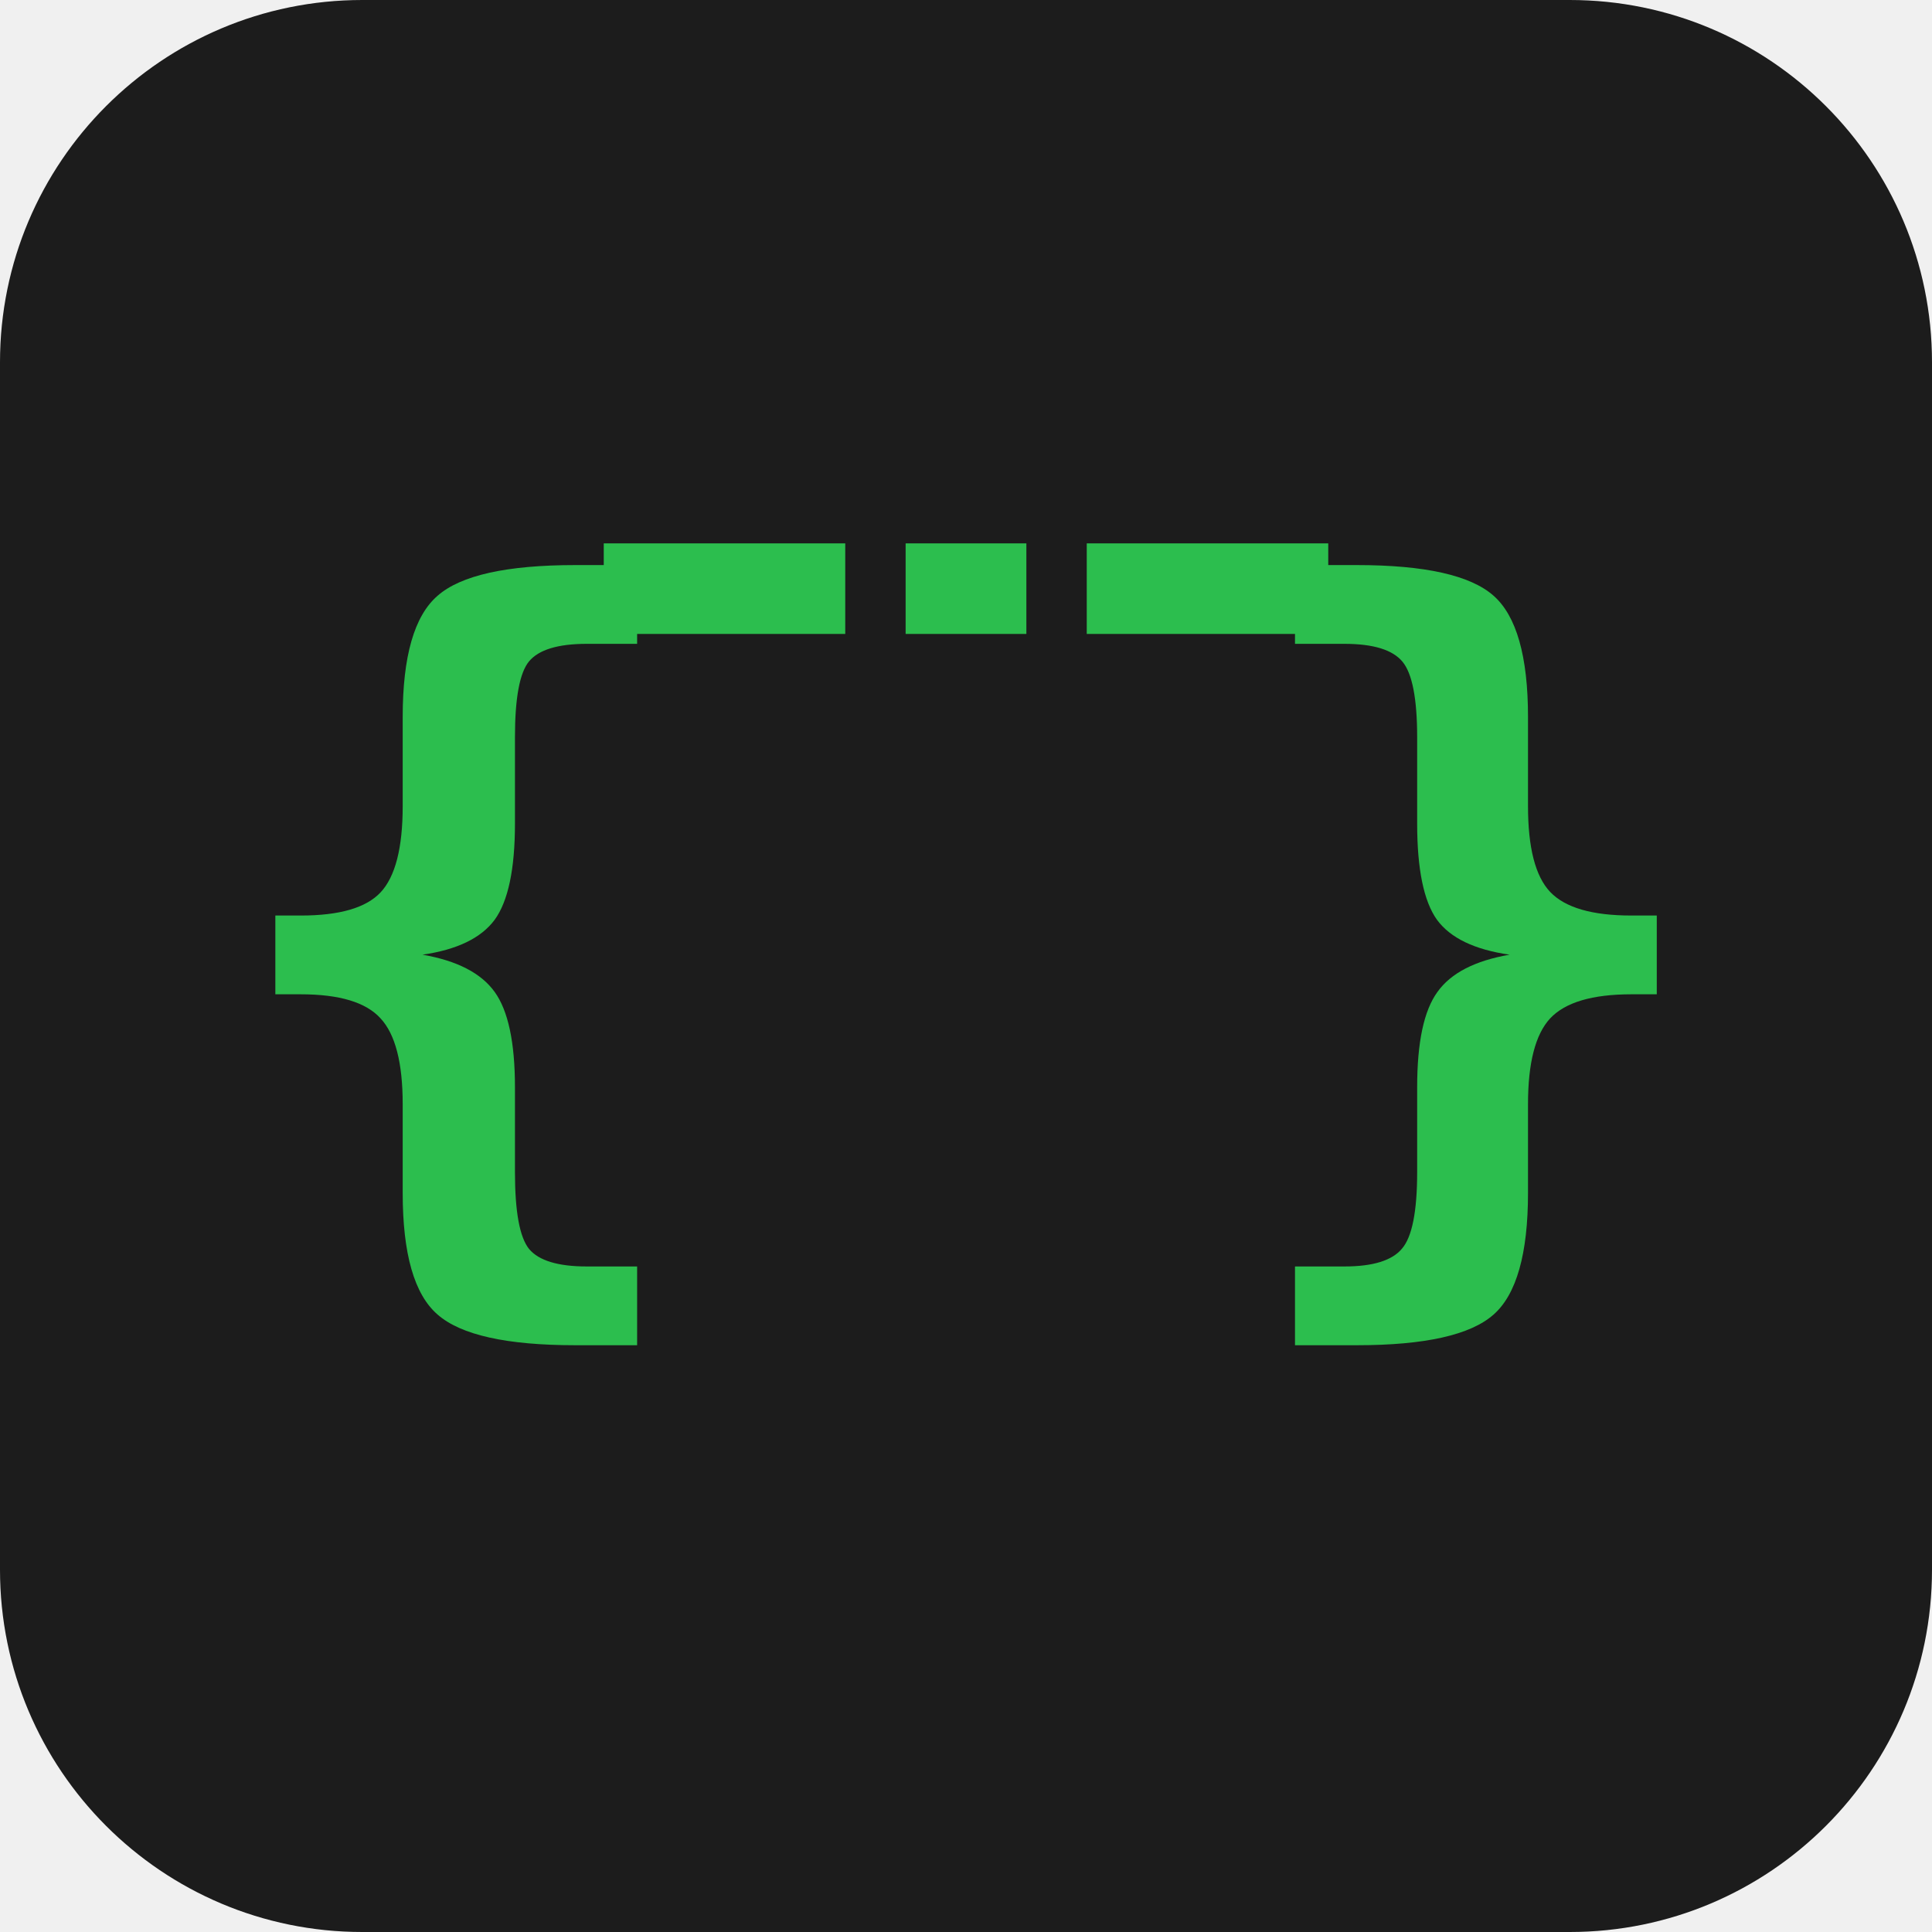
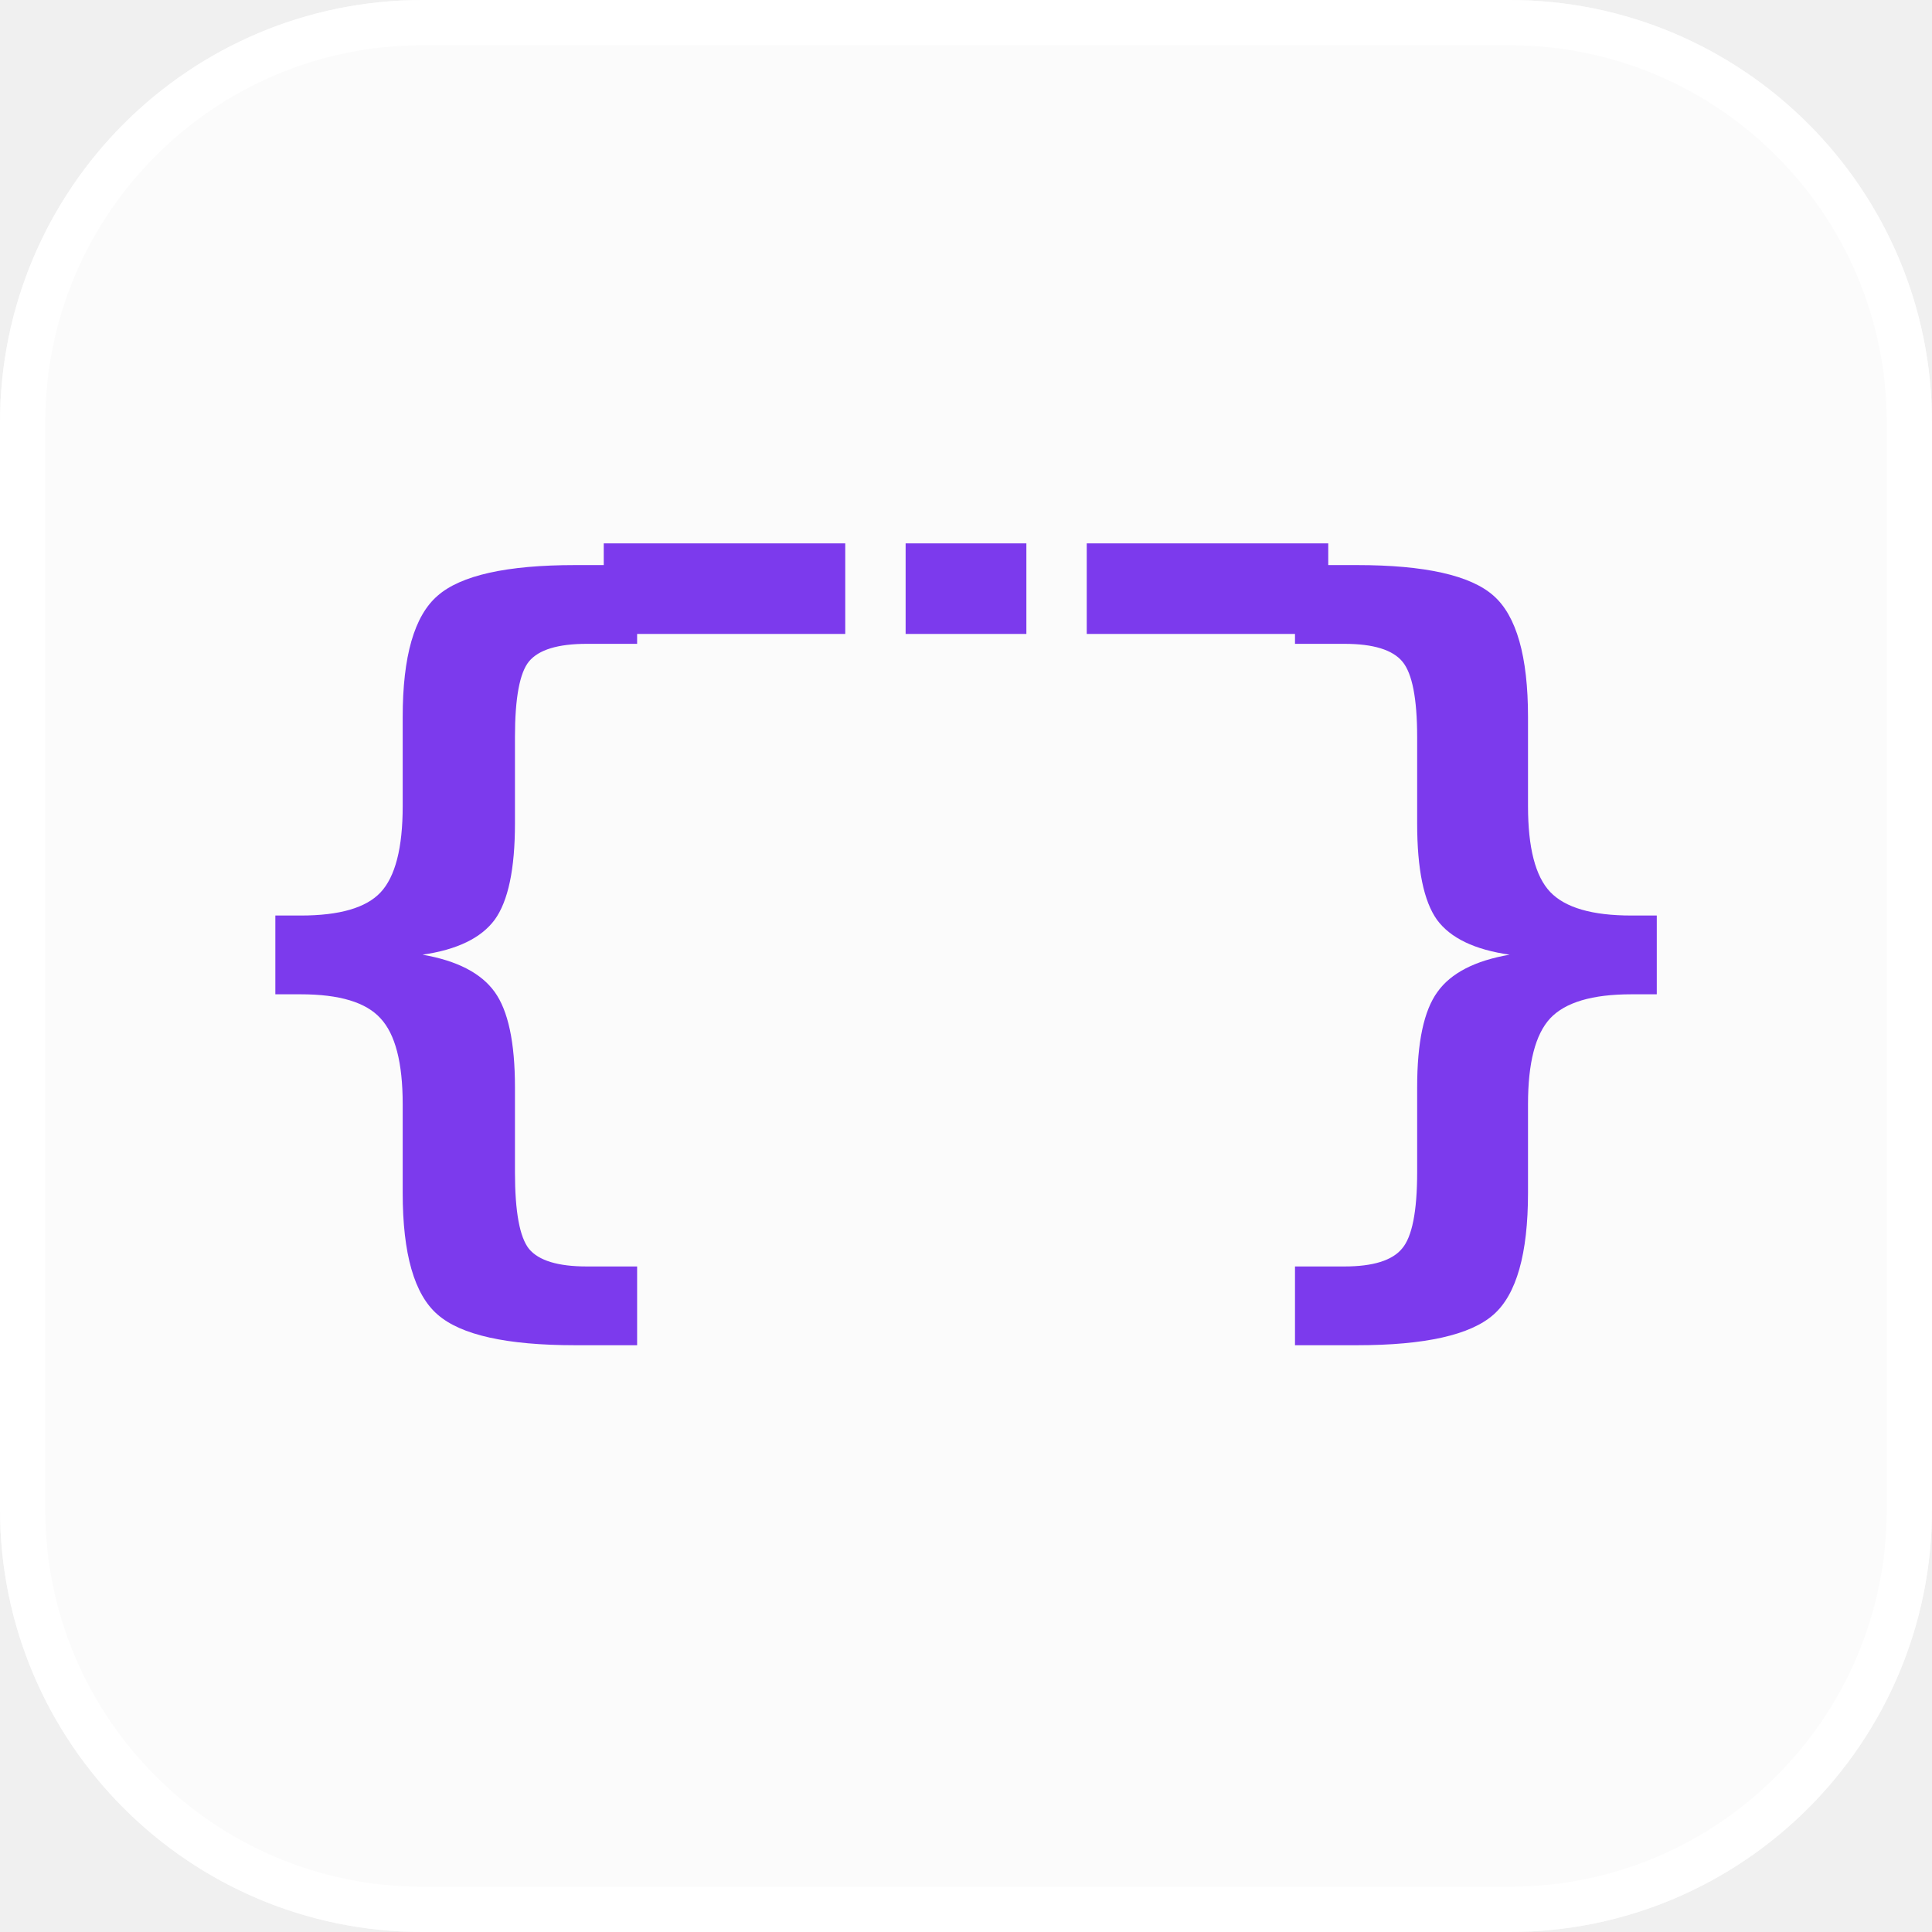
<svg xmlns="http://www.w3.org/2000/svg" width="64" height="64" viewBox="0 0 64 64">
-   <rect width="64" height="64" fill="#1c1c1c" rx="12" />
-   <text x="32" y="40" font-family="monospace" font-size="28" font-weight="bold" fill="#2cbe4e" text-anchor="middle">{ }</text>
-   <rect x="20" y="18" width="8" height="3" fill="#2cbe4e" />
-   <rect x="30" y="18" width="4" height="3" fill="#2cbe4e" />
-   <rect x="36" y="18" width="8" height="3" fill="#2cbe4e" />
+   <rect width="64" height="64" fill="#ffffff" fill-opacity="0.72" rx="14" />
+   <rect x="0.75" y="0.75" width="62.5" height="62.5" rx="13.25" fill="none" stroke="#ffffff" stroke-opacity="0.9" stroke-width="1.5" />
+   <text x="32" y="40" font-family="monospace" font-size="28" font-weight="bold" fill="#7c3aed" text-anchor="middle">{ }</text>
+   <rect x="20" y="18" width="8" height="3" fill="#7c3aed" />
+   <rect x="30" y="18" width="4" height="3" fill="#7c3aed" />
+   <rect x="36" y="18" width="8" height="3" fill="#7c3aed" />
</svg>
